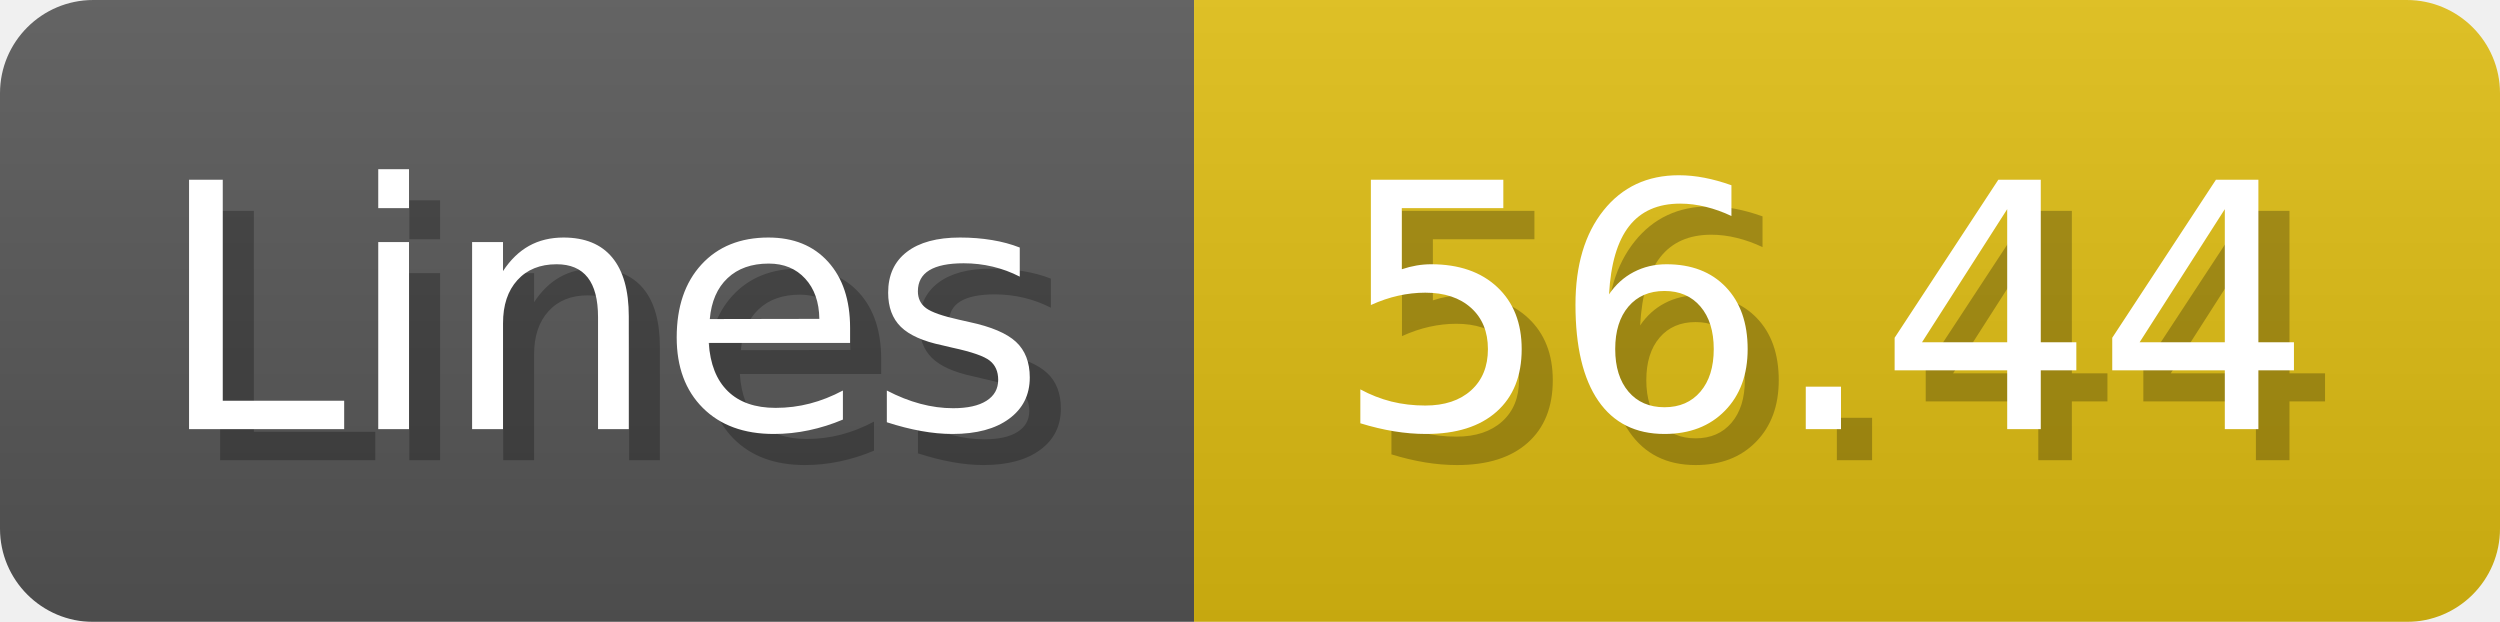
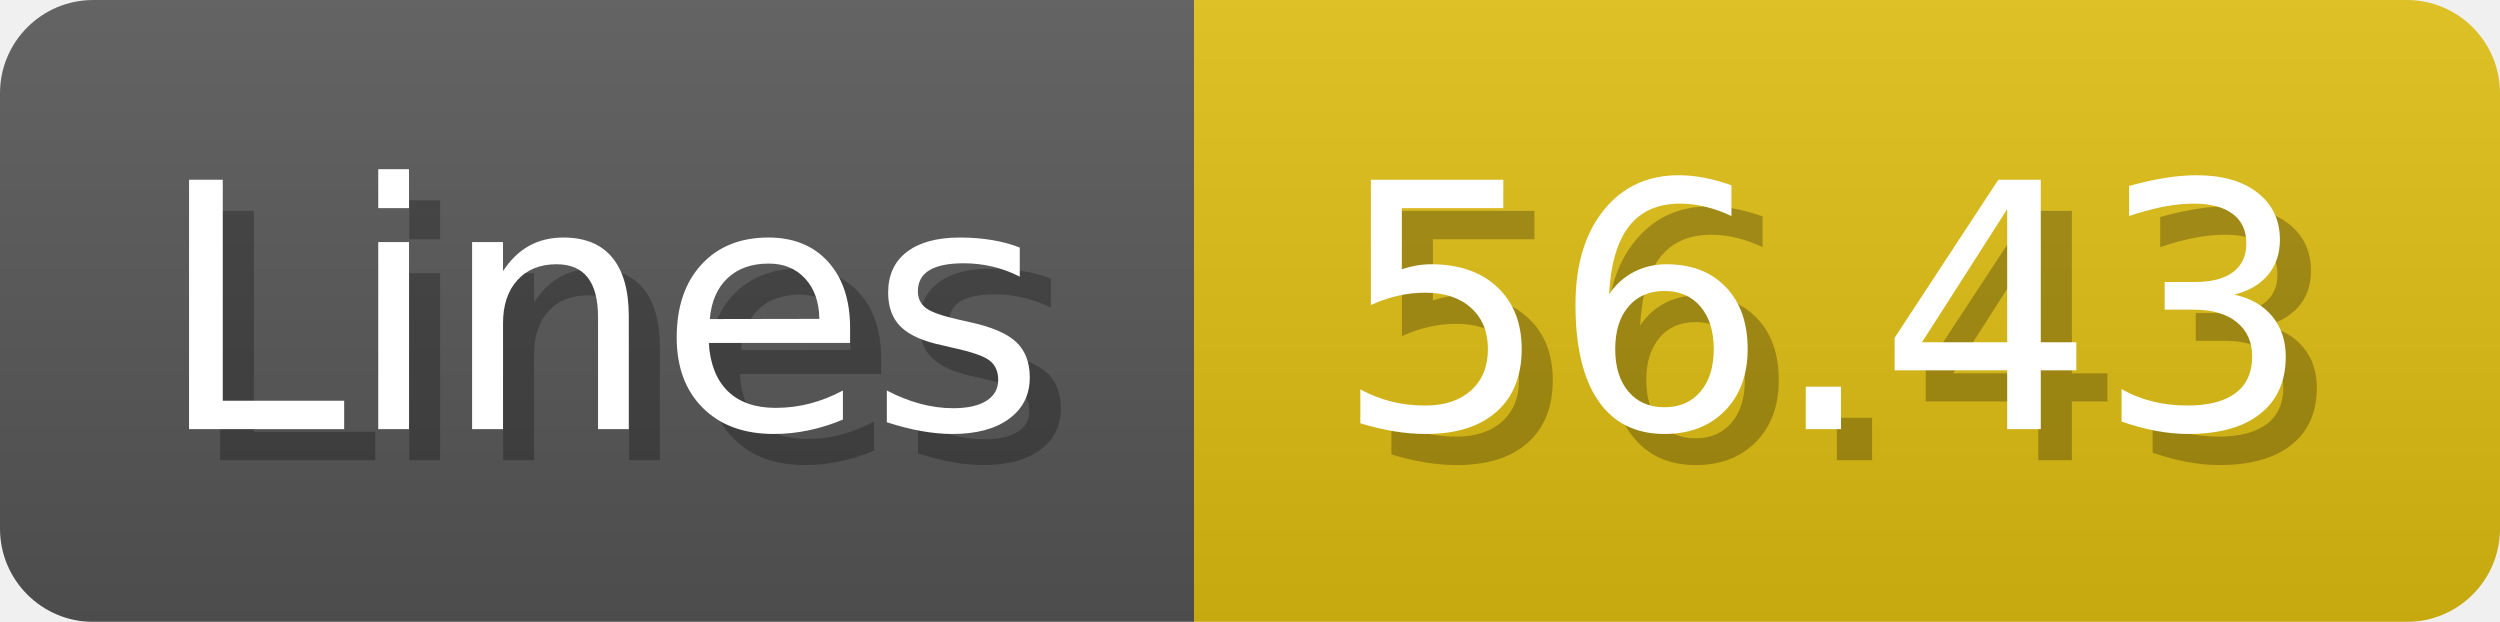
- <svg xmlns="http://www.w3.org/2000/svg" width="80.4" height="20" viewBox="0 0 804 200" role="img" aria-label="Lines: 56.44">
+ <svg xmlns="http://www.w3.org/2000/svg" width="80.4" height="20" viewBox="0 0 804 200" role="img" aria-label="Lines: 56.43">
  <linearGradient id="a" x2="0" y2="100%">
    <stop offset="0" stop-opacity=".1" stop-color="#EEE" />
    <stop offset="1" stop-opacity=".1" />
  </linearGradient>
  <mask id="m">
    <rect width="804" height="200" rx="30" fill="#FFF" />
  </mask>
  <g mask="url(#m)">
    <rect width="384" height="200" fill="#555" />
    <rect width="420" height="200" fill="#DB1" x="384" />
    <rect width="804" height="200" fill="url(#a)" />
  </g>
  <g aria-hidden="true" fill="#fff" text-anchor="start" font-family="Verdana,DejaVu Sans,sans-serif" font-size="110">
    <text x="60" y="148" textLength="284" fill="#000" opacity="0.25">Lines</text>
    <text x="50" y="138" textLength="284">Lines</text>
-     <text x="439" y="148" textLength="320" fill="#000" opacity="0.25">56.44</text>
-     <text x="429" y="138" textLength="320">56.44</text>
+     <text x="439" y="148" textLength="320" fill="#000" opacity="0.25">56.43</text>
+     <text x="429" y="138" textLength="320">56.43</text>
  </g>
</svg>
